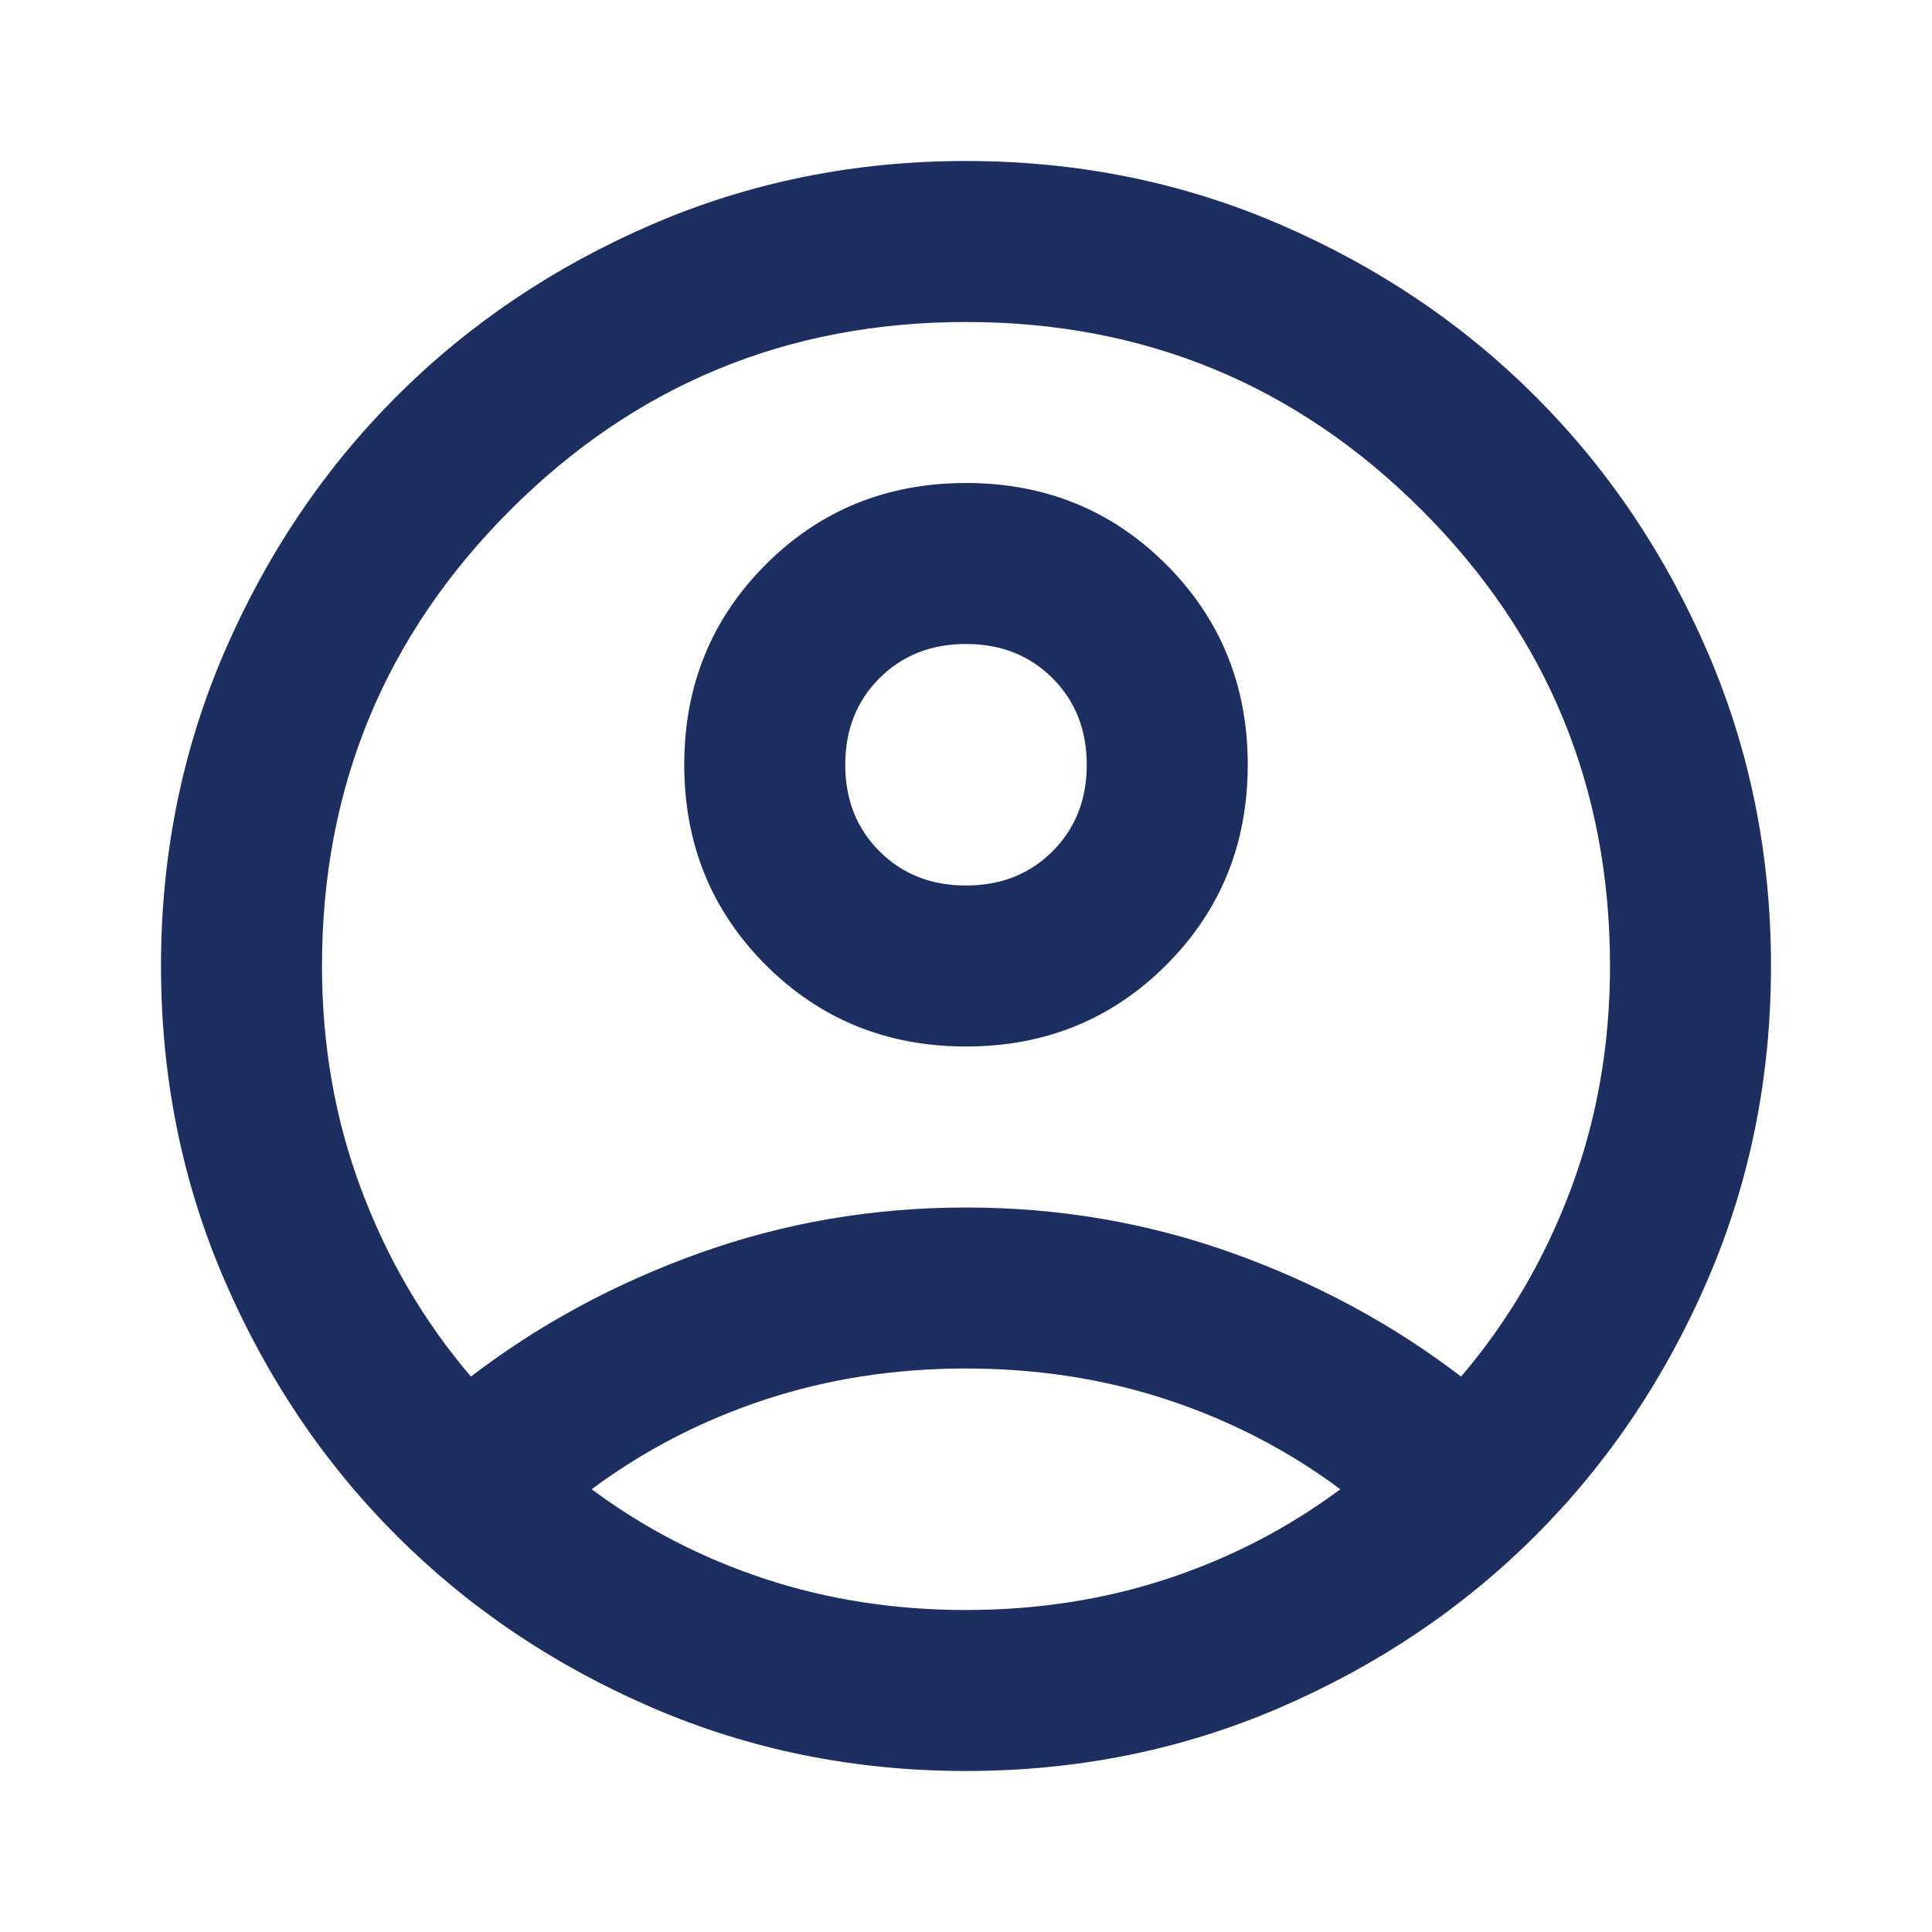
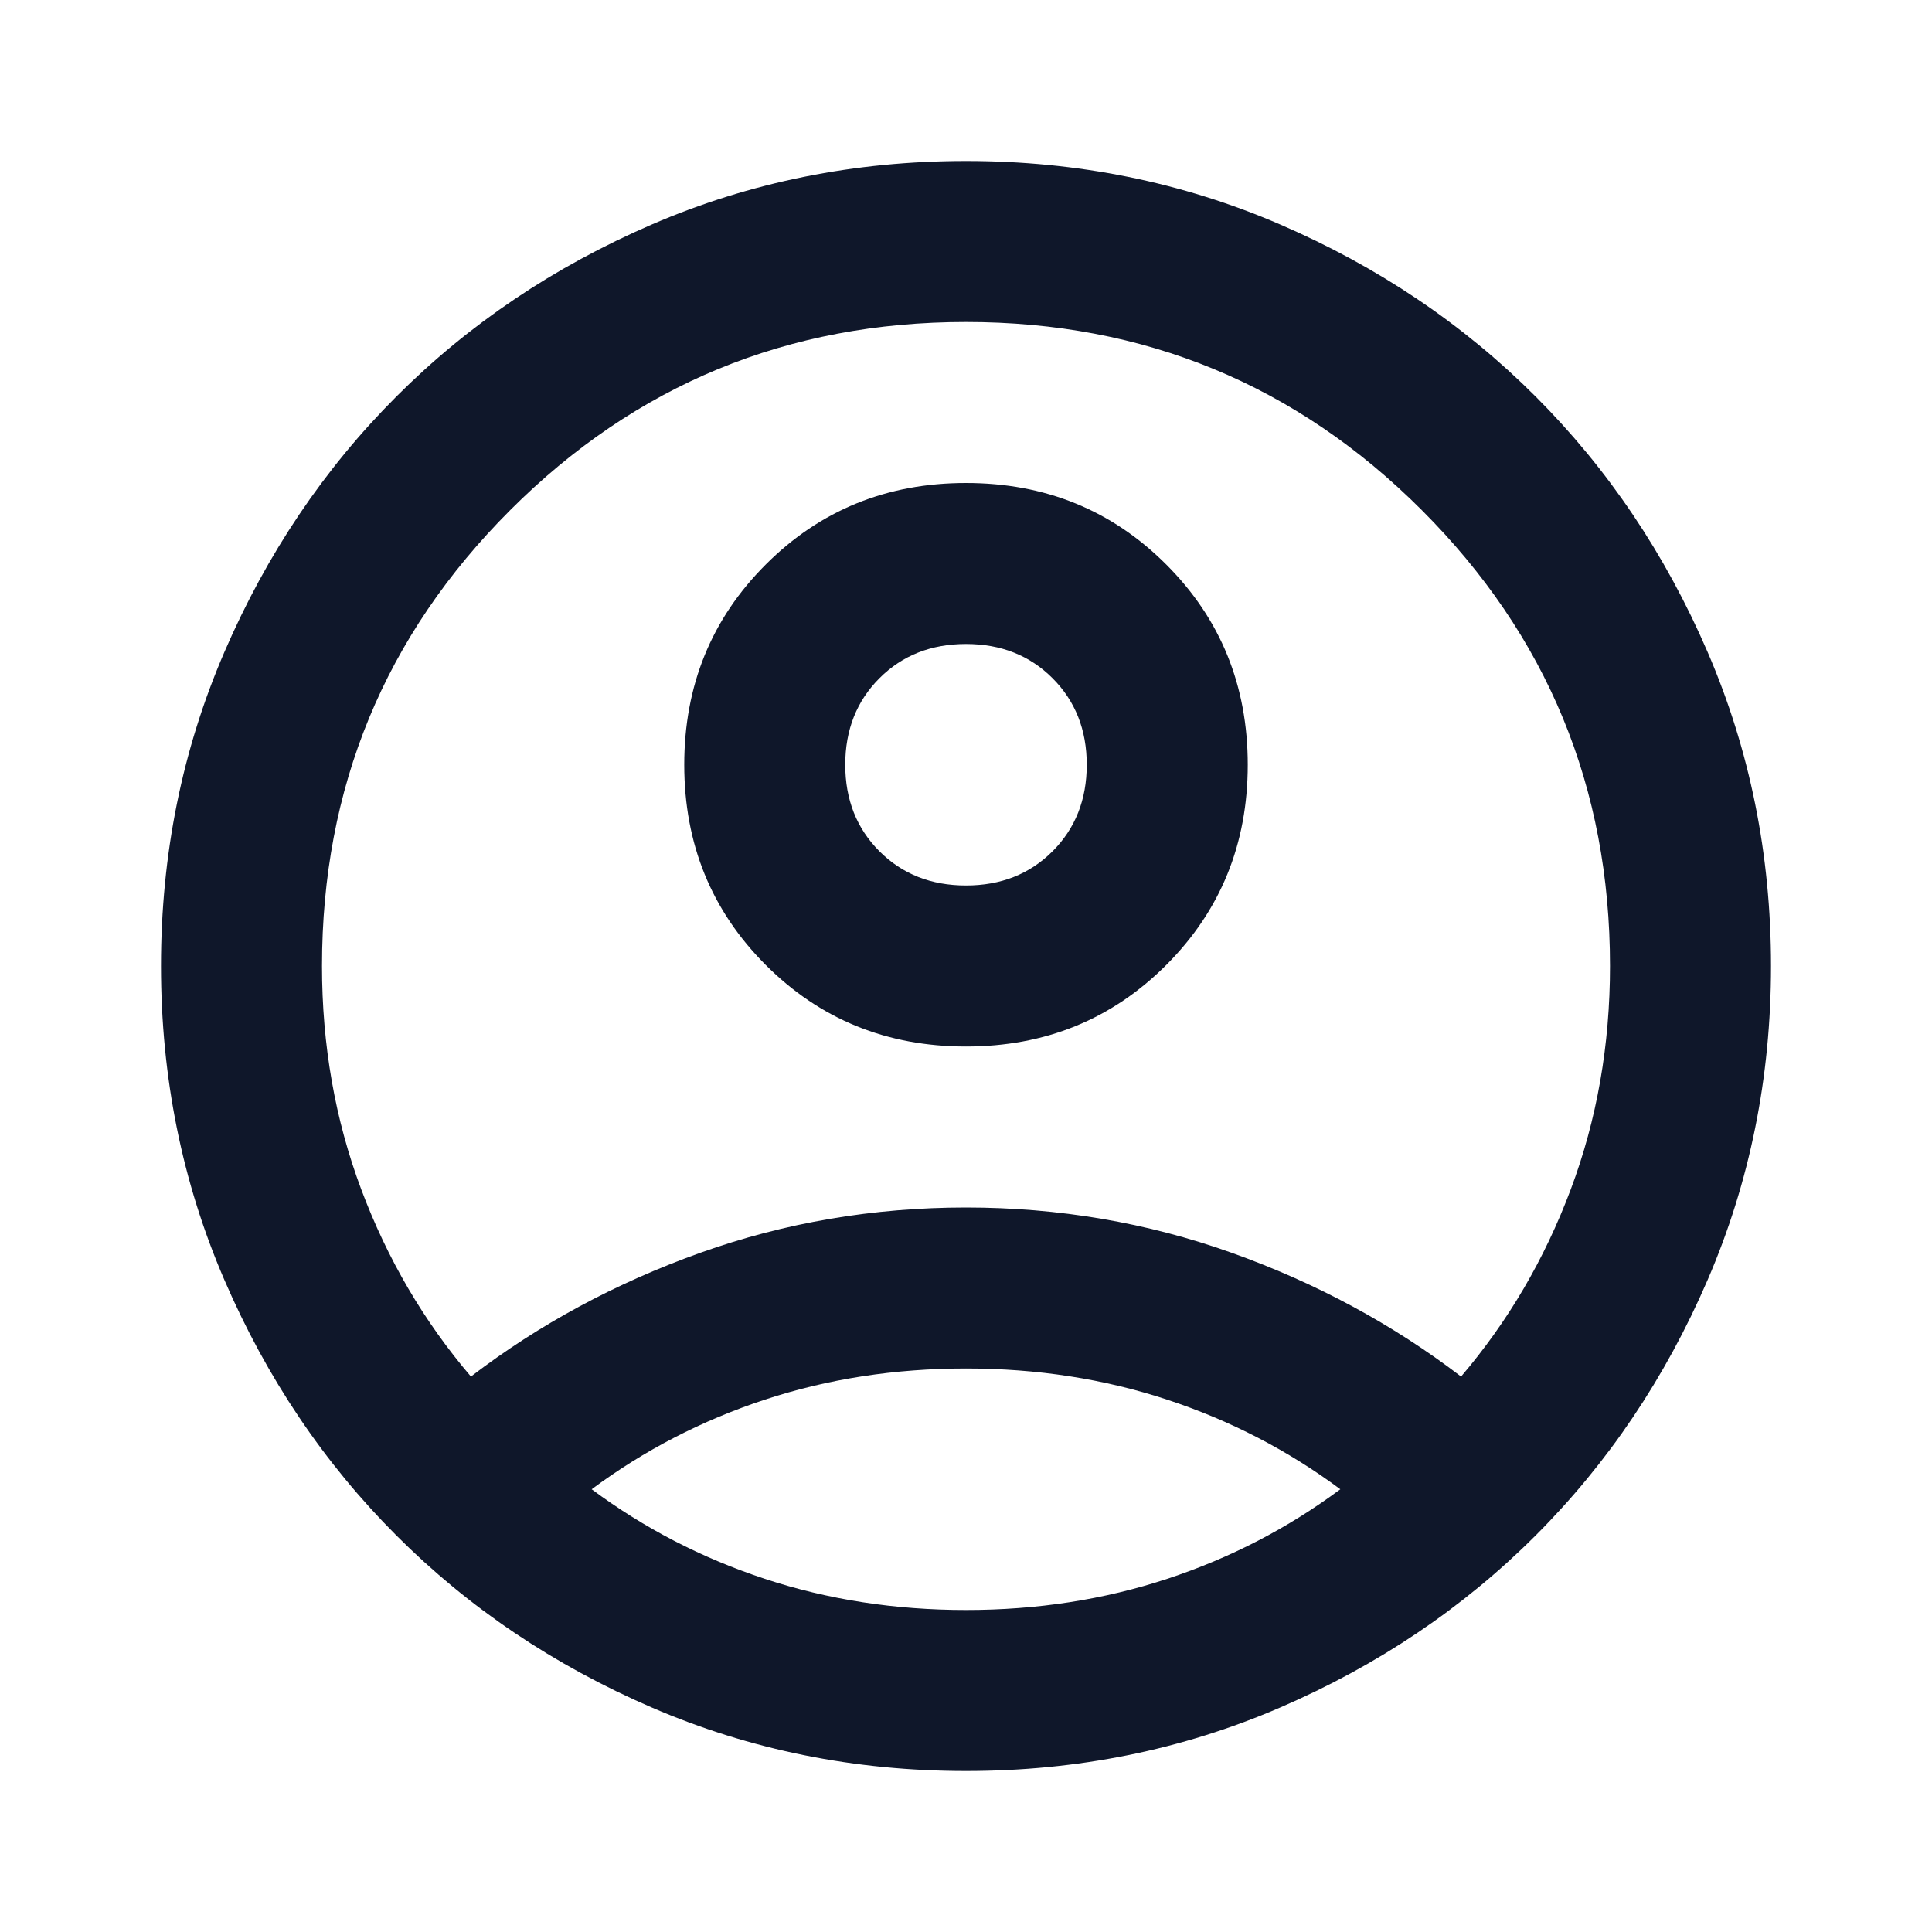
- <svg xmlns="http://www.w3.org/2000/svg" height="24px" viewBox="0 -960 960 960" width="24px" fill="#1D2F60">
+ <svg xmlns="http://www.w3.org/2000/svg" height="24px" viewBox="0 -960 960 960" width="24px" fill="#0F172A">
  <path d="M234-276q51-39 114-61.5T480-360q69 0 132 22.5T726-276q35-41 54.5-93T800-480q0-133-93.5-226.5T480-800q-133 0-226.5 93.5T160-480q0 59 19.5 111t54.5 93Zm246-164q-59 0-99.5-40.5T340-580q0-59 40.5-99.5T480-720q59 0 99.5 40.5T620-580q0 59-40.5 99.5T480-440Zm0 360q-83 0-156-31.5T197-197q-54-54-85.5-127T80-480q0-83 31.5-156T197-763q54-54 127-85.5T480-880q83 0 156 31.5T763-763q54 54 85.5 127T880-480q0 83-31.5 156T763-197q-54 54-127 85.5T480-80Zm0-80q53 0 100-15.5t86-44.5q-39-29-86-44.5T480-280q-53 0-100 15.5T294-220q39 29 86 44.5T480-160Zm0-360q26 0 43-17t17-43q0-26-17-43t-43-17q-26 0-43 17t-17 43q0 26 17 43t43 17Zm0-60Zm0 360Z" />
</svg>
